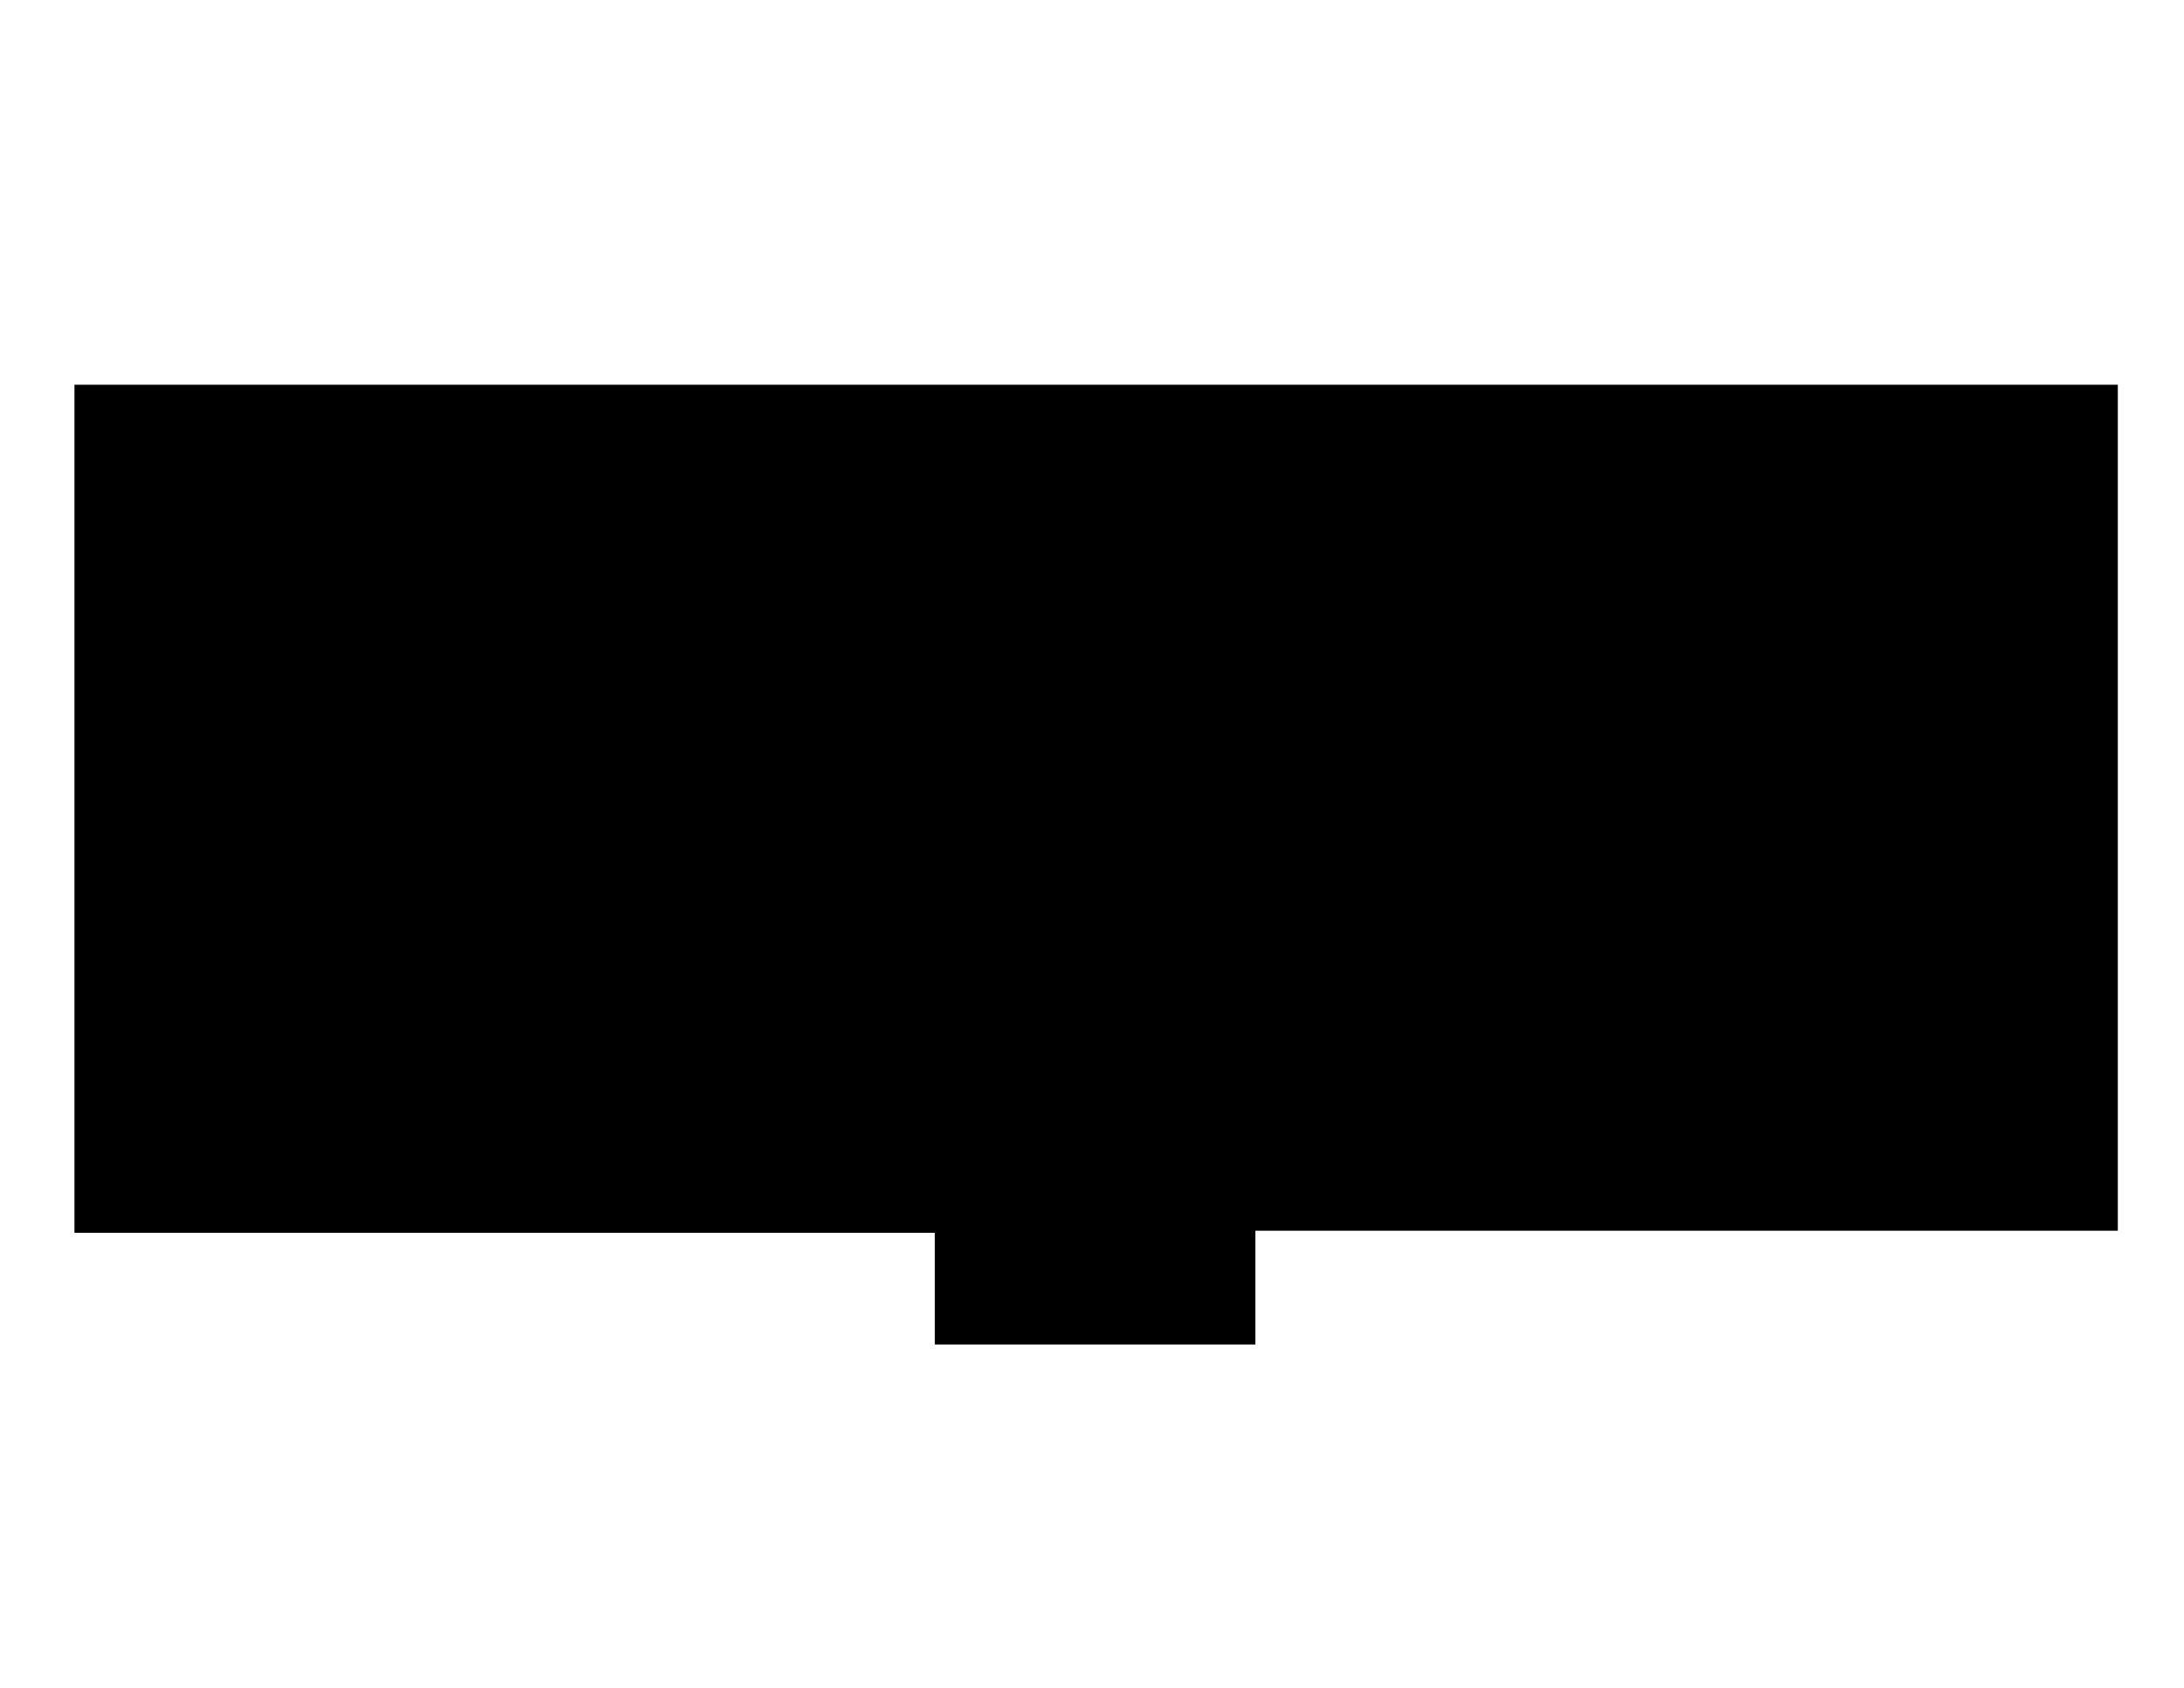
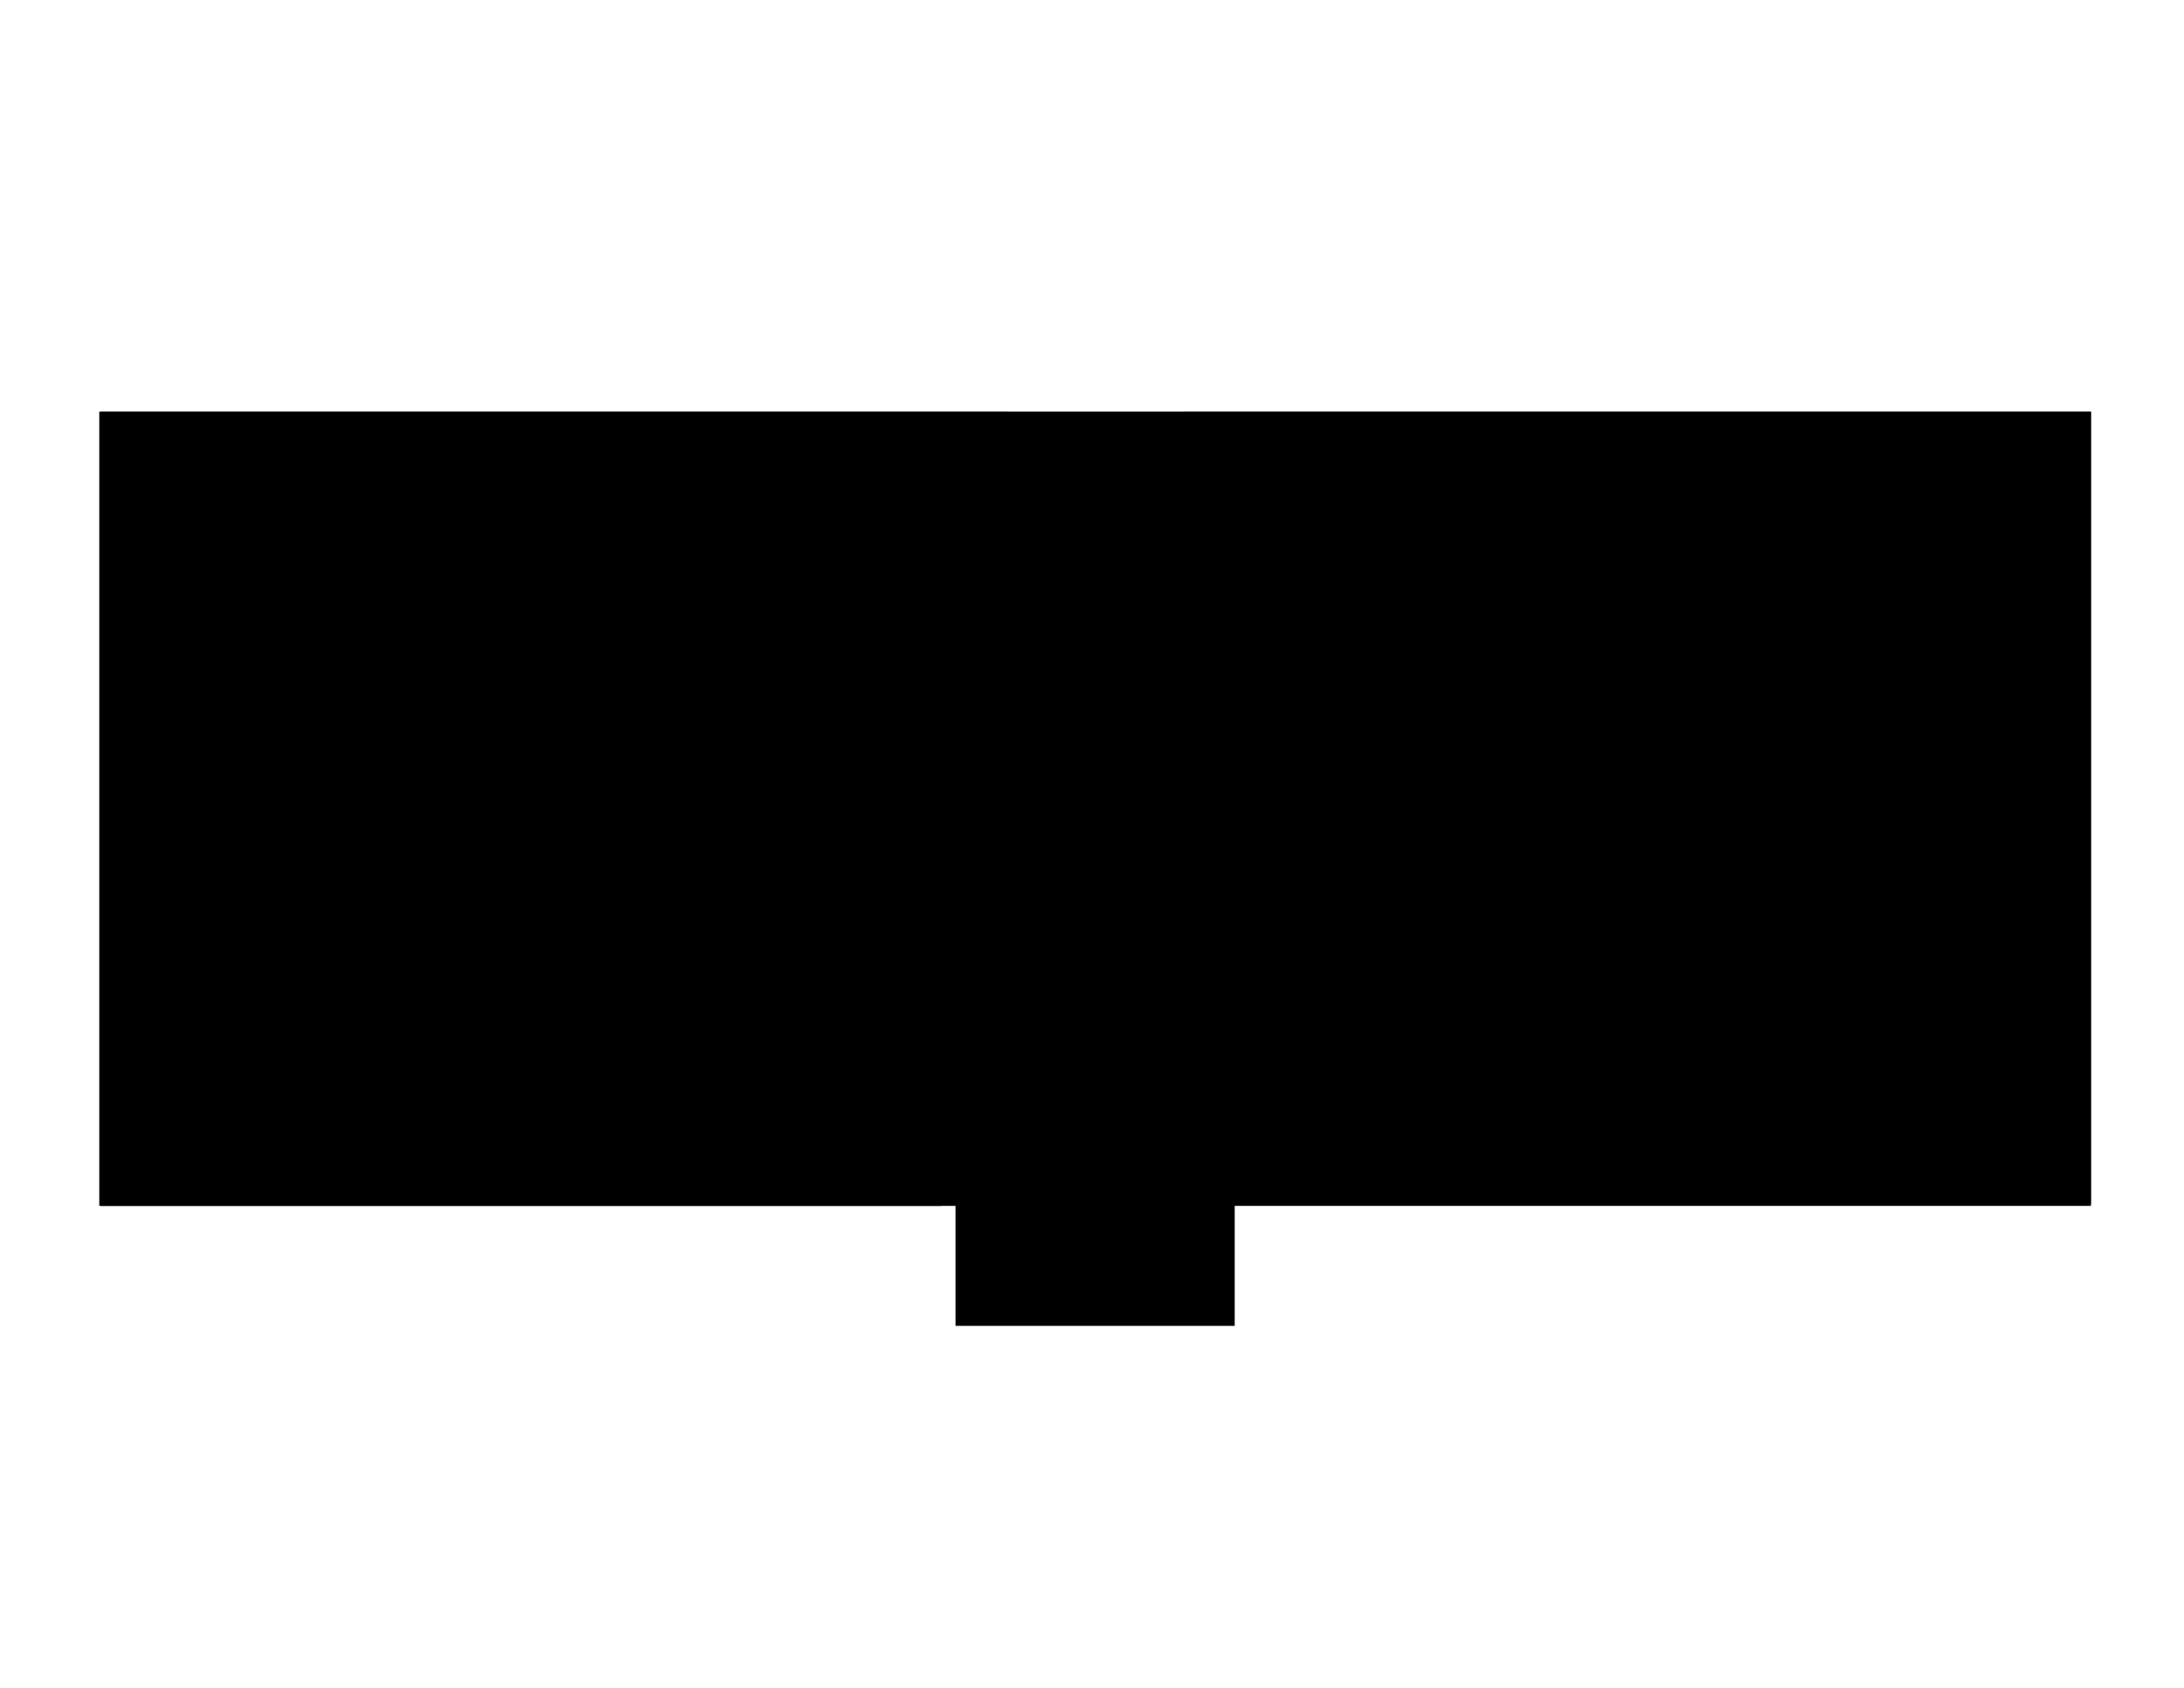
<svg xmlns="http://www.w3.org/2000/svg" version="1.1" id="svg1" viewBox="0 0 1056 816">
-   <path d="M36 186v410h416v54h155v-55h417V186Z" id="floor" />
-   <path d="M49 199v384h406V199Z" id="_104" />
-   <path d="M459 199v73h28v-73Z" id="_104A" />
-   <path d="M462 276v39h25v-39h-25z" id="_105D" />
-   <path d="M462 597v43h35v-43h-35z" id="_105G" />
-   <path d="M572 276v39h26v-39z" id="_105C" />
-   <path d="M494 199v109h73V199h-73z" id="_105B" />
-   <path d="M572 199v72h28v-72z" id="_102C" />
-   <path d="M604 289v68h56v-68z" id="_102B" />
-   <path d="M605 424v66h54v-65h-54z" id="_102A" />
-   <path d="M604 199v86h60v77h-44v58h44v76h-60v87h407V199Z" id="_102" />
-   <path d="M505 487v105h46V487Z" id="_105A" />
-   <path d="M462 315v279h43v3h-4v43h97V428h-4v-12h11v4h12v-58h-12v3h-11v-11h4v-39h-39v-7h-58v7h-39z" id="_105" />
+   <path d="M49 199v384h406V271h32v-72H49Z" id="_104" />
+   <path d="M572 199v72h32v86h16v68h-15v157h406V199H572Z" id="_102" />
+   <path d="M48 199v384h414v58h135v-58h414V199H48Z" id="floor" />
</svg>
